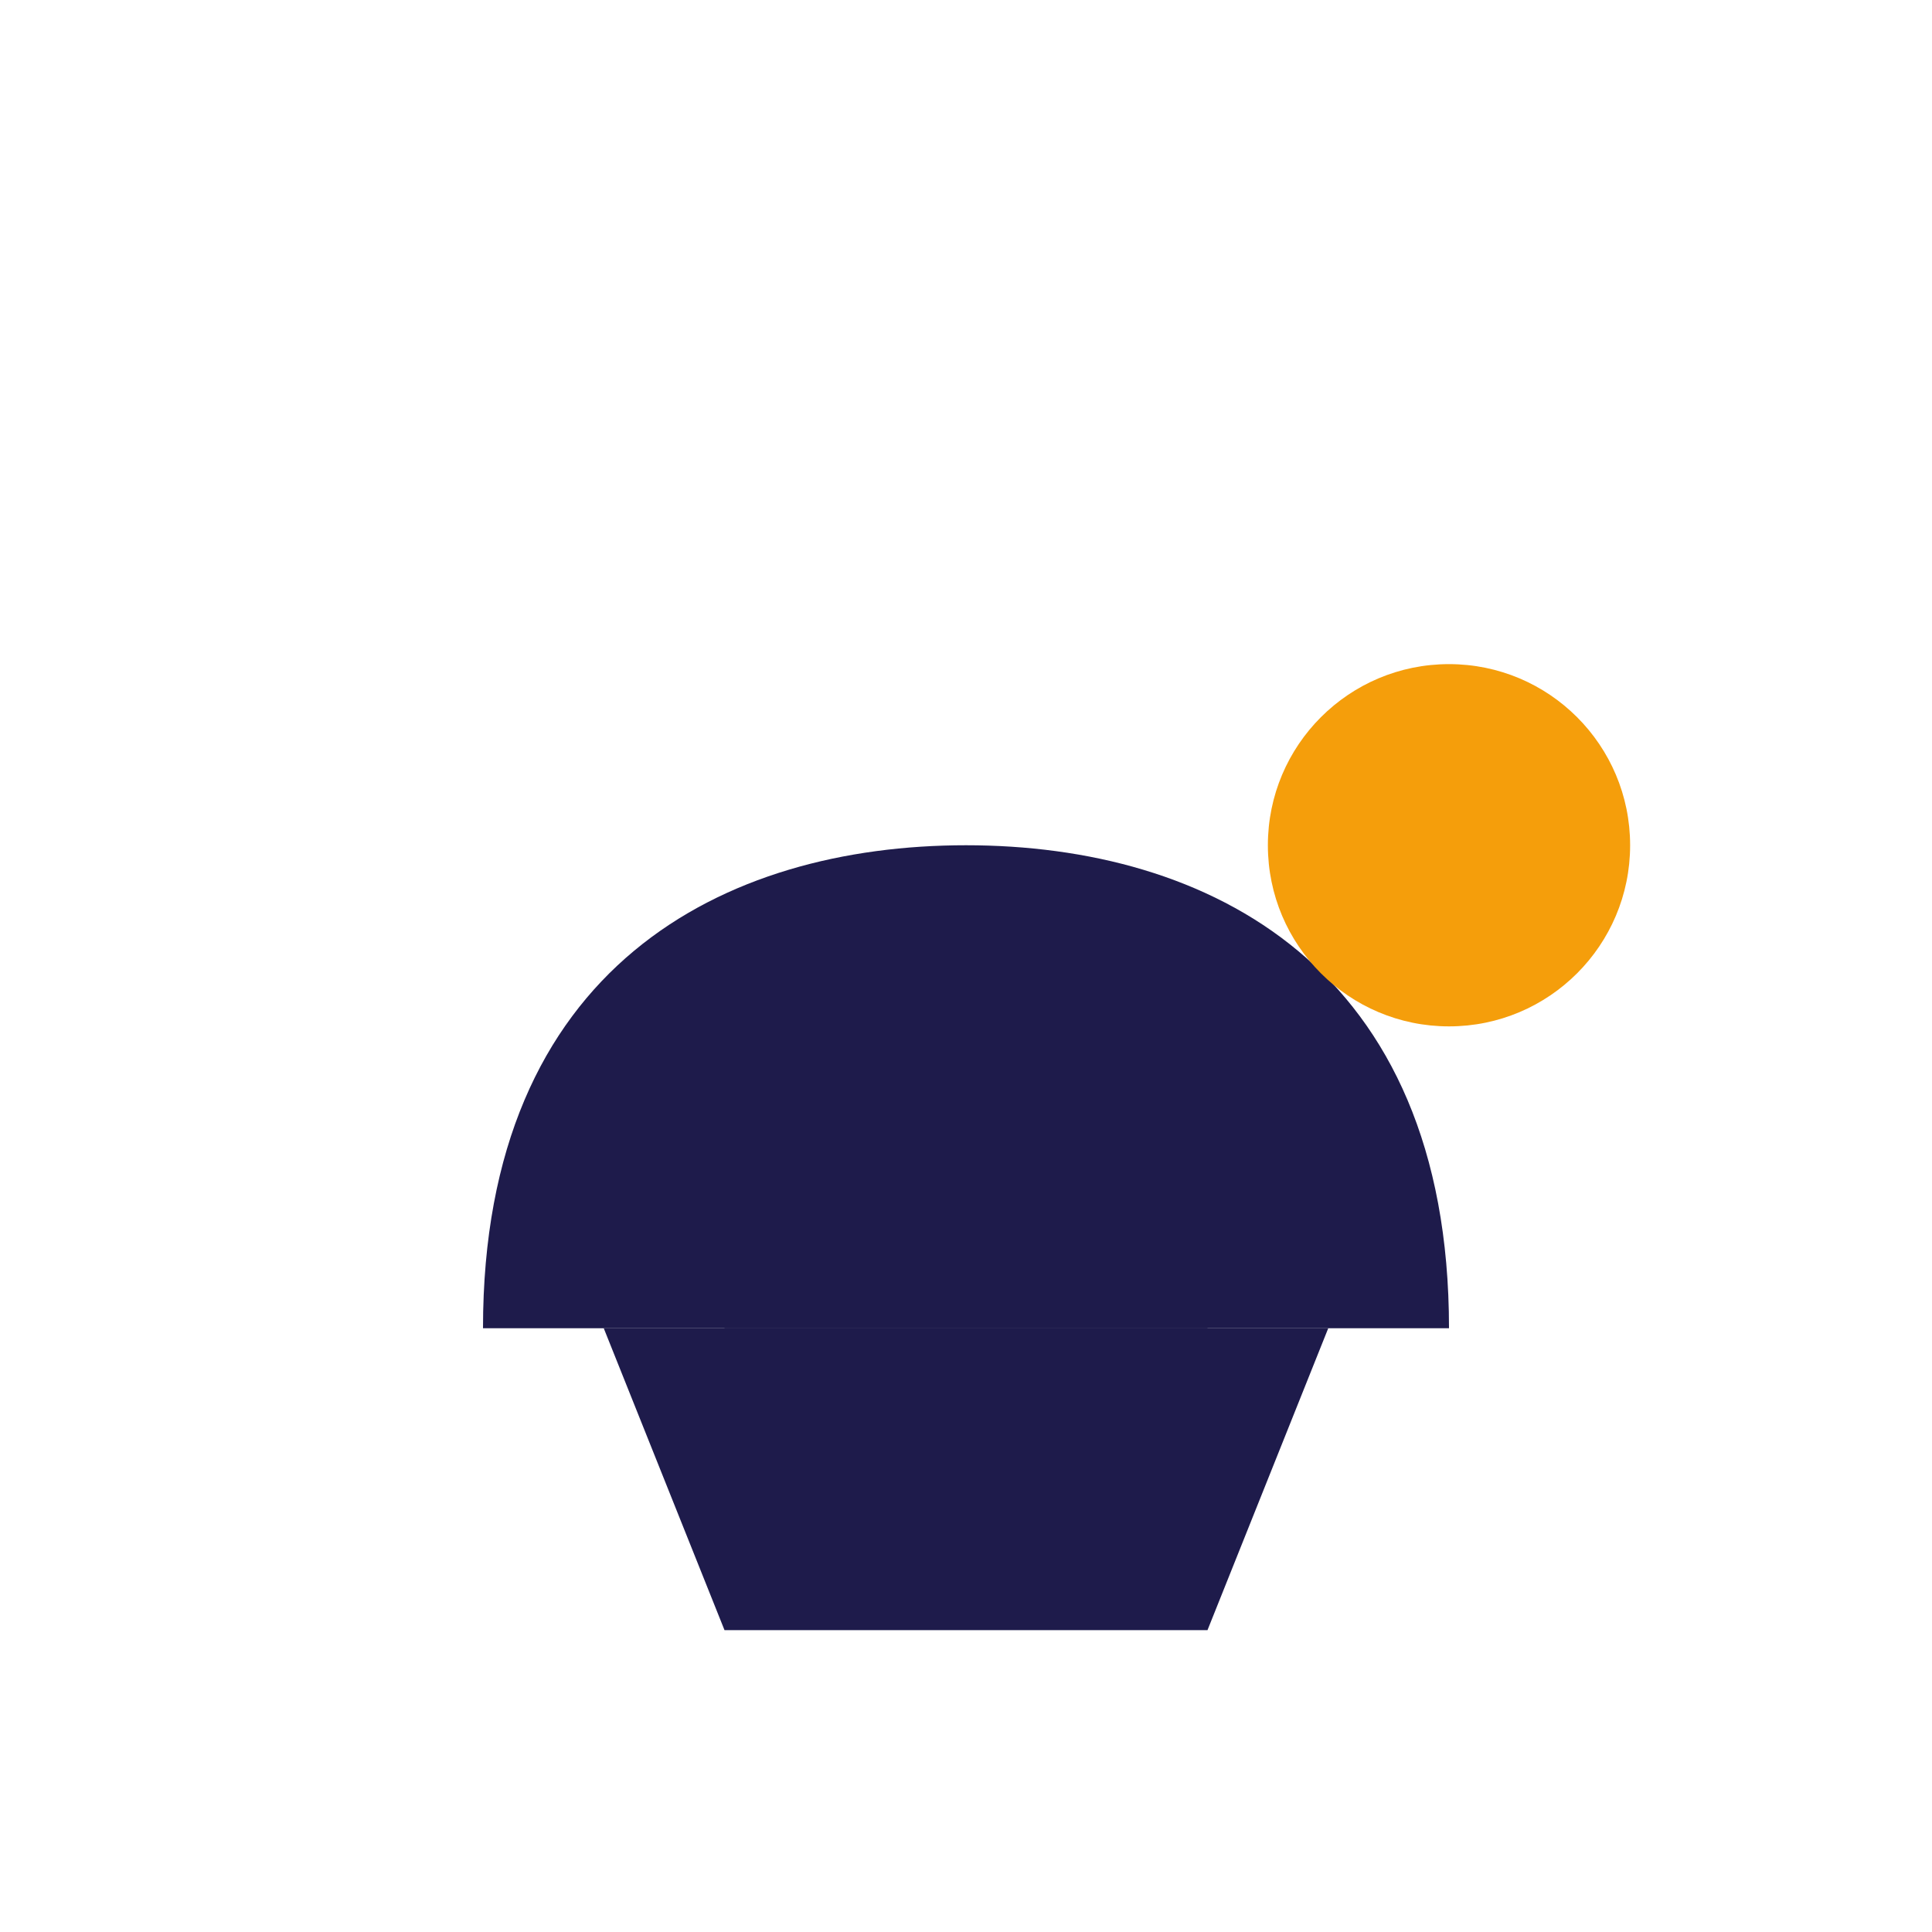
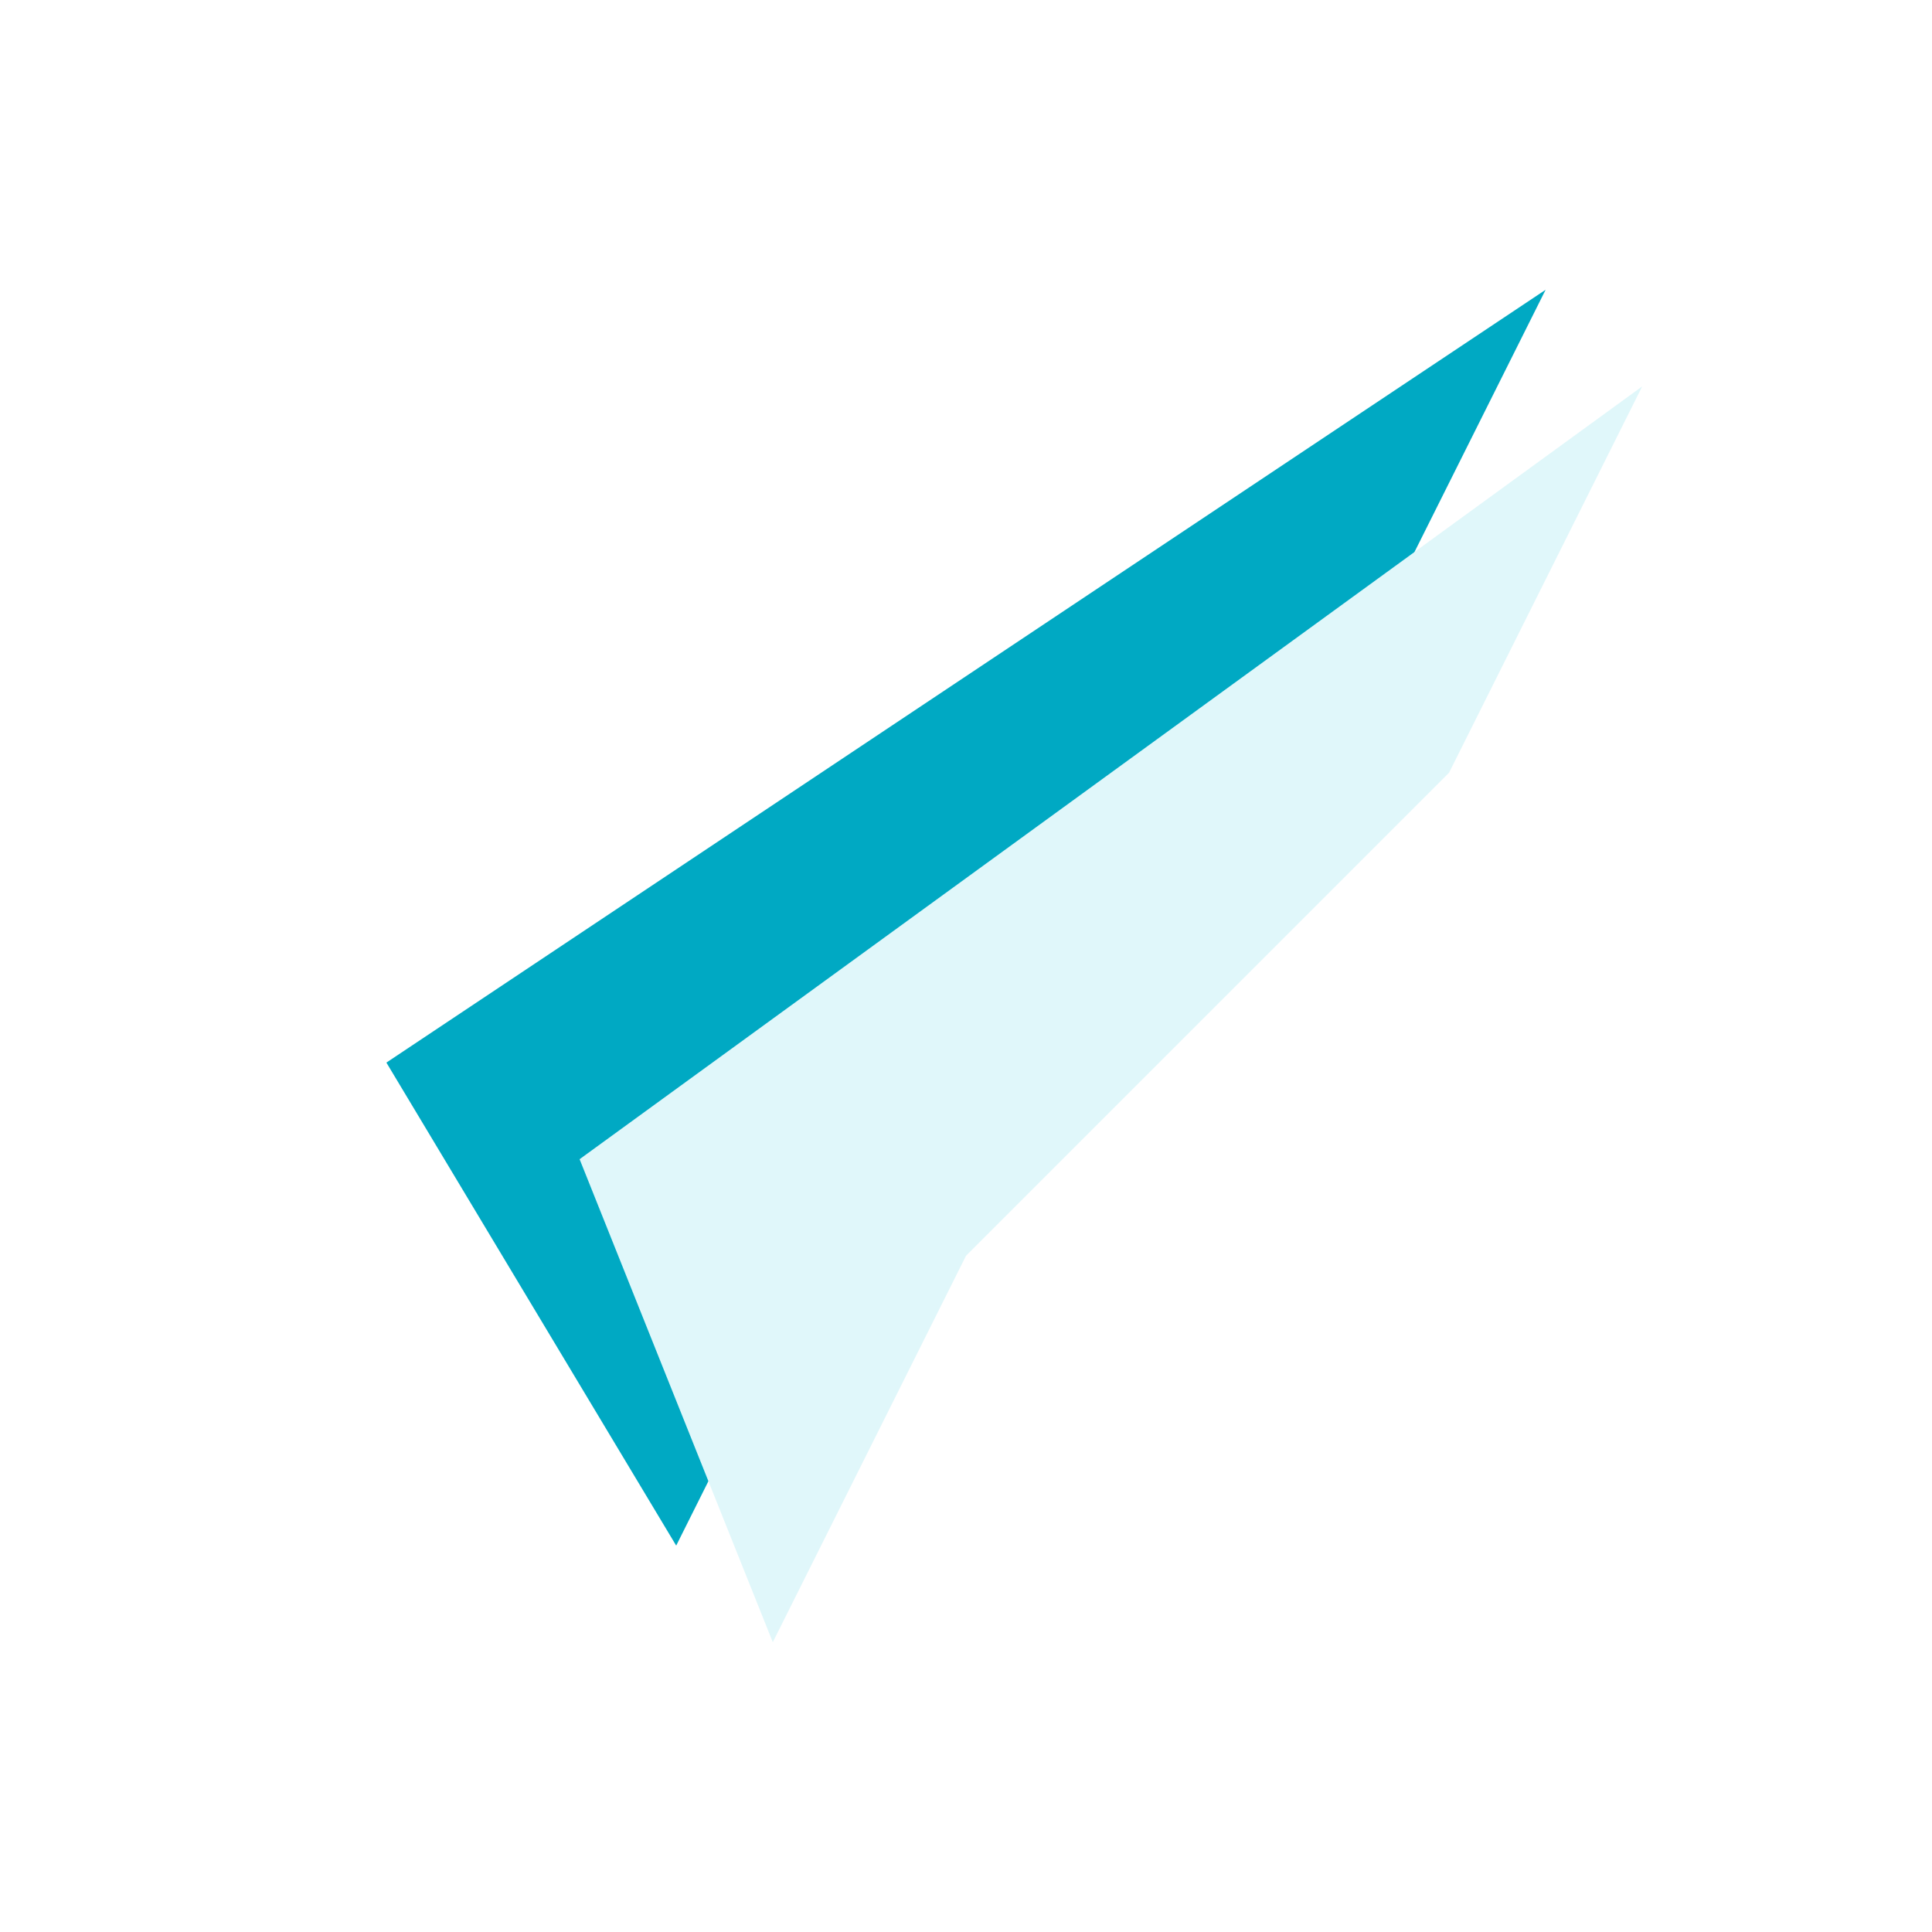
- <svg xmlns="http://www.w3.org/2000/svg" width="32" height="32" viewBox="0 0 32 32" fill="none">
-   <path d="M10 22L12 27H20L22 22H10Z" fill="#1e1b4b" />
-   <path d="M12 16H20V22H12V16Z" fill="#1e1b4b" />
-   <path d="M8 22C8 16 12 14 16 14C20 14 24 16 24 22H8Z" fill="#1e1b4b" />
-   <circle cx="24" cy="14" r="3" fill="#f59e0b" />
+ <svg xmlns="http://www.w3.org/2000/svg" viewBox="0 0 100 100">
+   <path d="M20 55 L80 15 L70 35 L45 60 L35 80 L20 55 Z" fill="#00A9C3" />
+   <path d="M30 60 L85 20 L75 40 L50 65 L40 85 L30 60 Z" fill="#E0F7FA" />
</svg>
